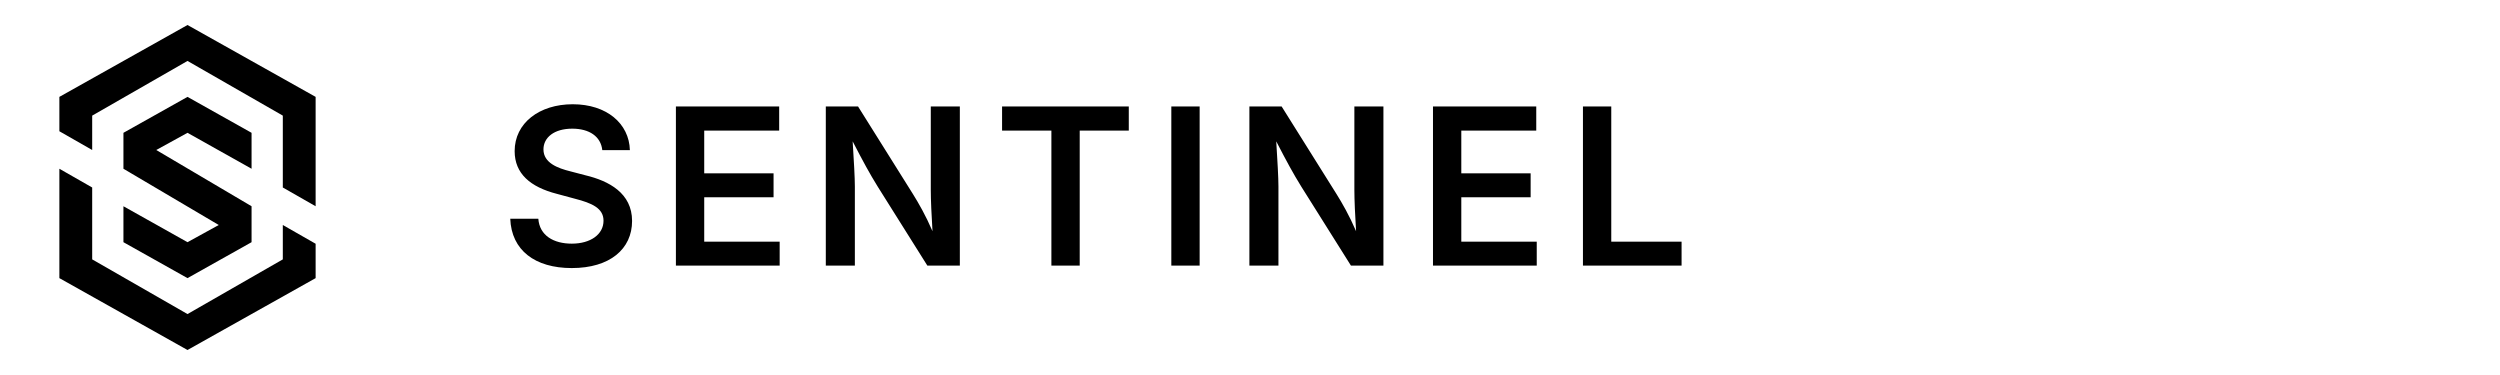
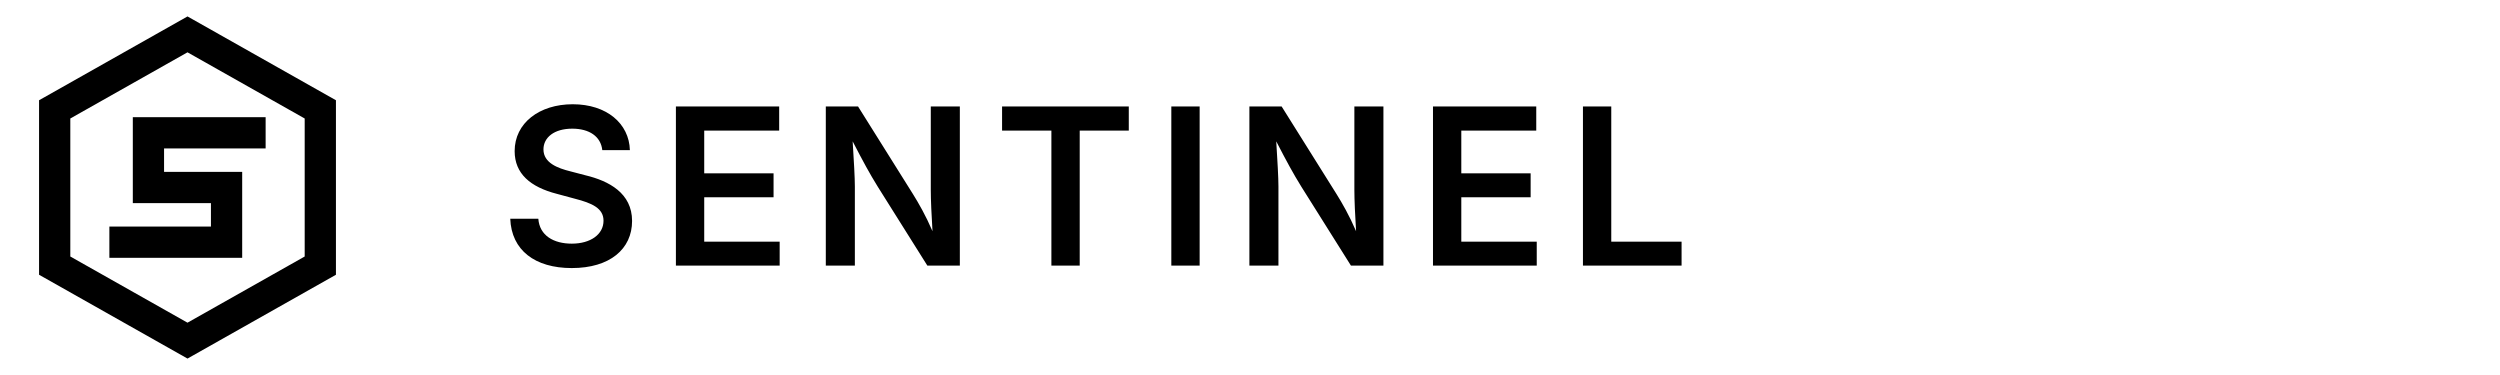
- <svg xmlns="http://www.w3.org/2000/svg" viewBox="0 0 160 24" fill="currentColor" role="img" aria-label="Sentinel Lockup">
-   <g transform="translate(0, 0)">
-     <svg width="24" height="24" viewBox="0 0 24 24">
-       <path d="M 3.8 6.2 L 12 1.6 L 20.2 6.2 L 20.2 13.2 L 18.1 12 L 18.1 7.4 L 12 3.9 L 5.9 7.4 L 5.9 9.6 L 3.8 8.4 Z M 7.9 8.5 L 12 6.2 L 16.1 8.5 L 16.1 10.8 L 12 8.5 L 10 9.6 L 16.1 13.2 L 16.1 15.5 L 12 17.8 L 7.9 15.5 L 7.9 13.2 L 12 15.5 L 14 14.4 L 7.9 10.8 Z M 20.2 17.8 L 12 22.4 L 3.8 17.8 L 3.8 10.8 L 5.9 12 L 5.9 16.6 L 12 20.1 L 18.1 16.6 L 18.1 14.4 L 20.2 15.6 Z" />
-     </svg>
+ <svg xmlns="http://www.w3.org/2000/svg" viewBox="0 0 160 24" fill="none" role="img" aria-label="Sentinel Lockup">
+   <g stroke="currentColor" stroke-width="2" stroke-linejoin="miter" stroke-linecap="square">
+     <path d="M12 2.2 20.5 7v10L12 21.8 3.5 17V7z" />
+     <path d="M16 8.5H9.5V12h5v3.5H8" />
  </g>
-   <text x="32" y="17" font-family="Inter, -apple-system, sans-serif" font-weight="600" font-size="14" letter-spacing="0.08em" fill="currentColor">SENTINEL</text>
+   <text x="32" y="17" font-family="'Inter', -apple-system, sans-serif" font-weight="600" font-size="14" letter-spacing="0.08em" fill="currentColor">SENTINEL</text>
</svg>
